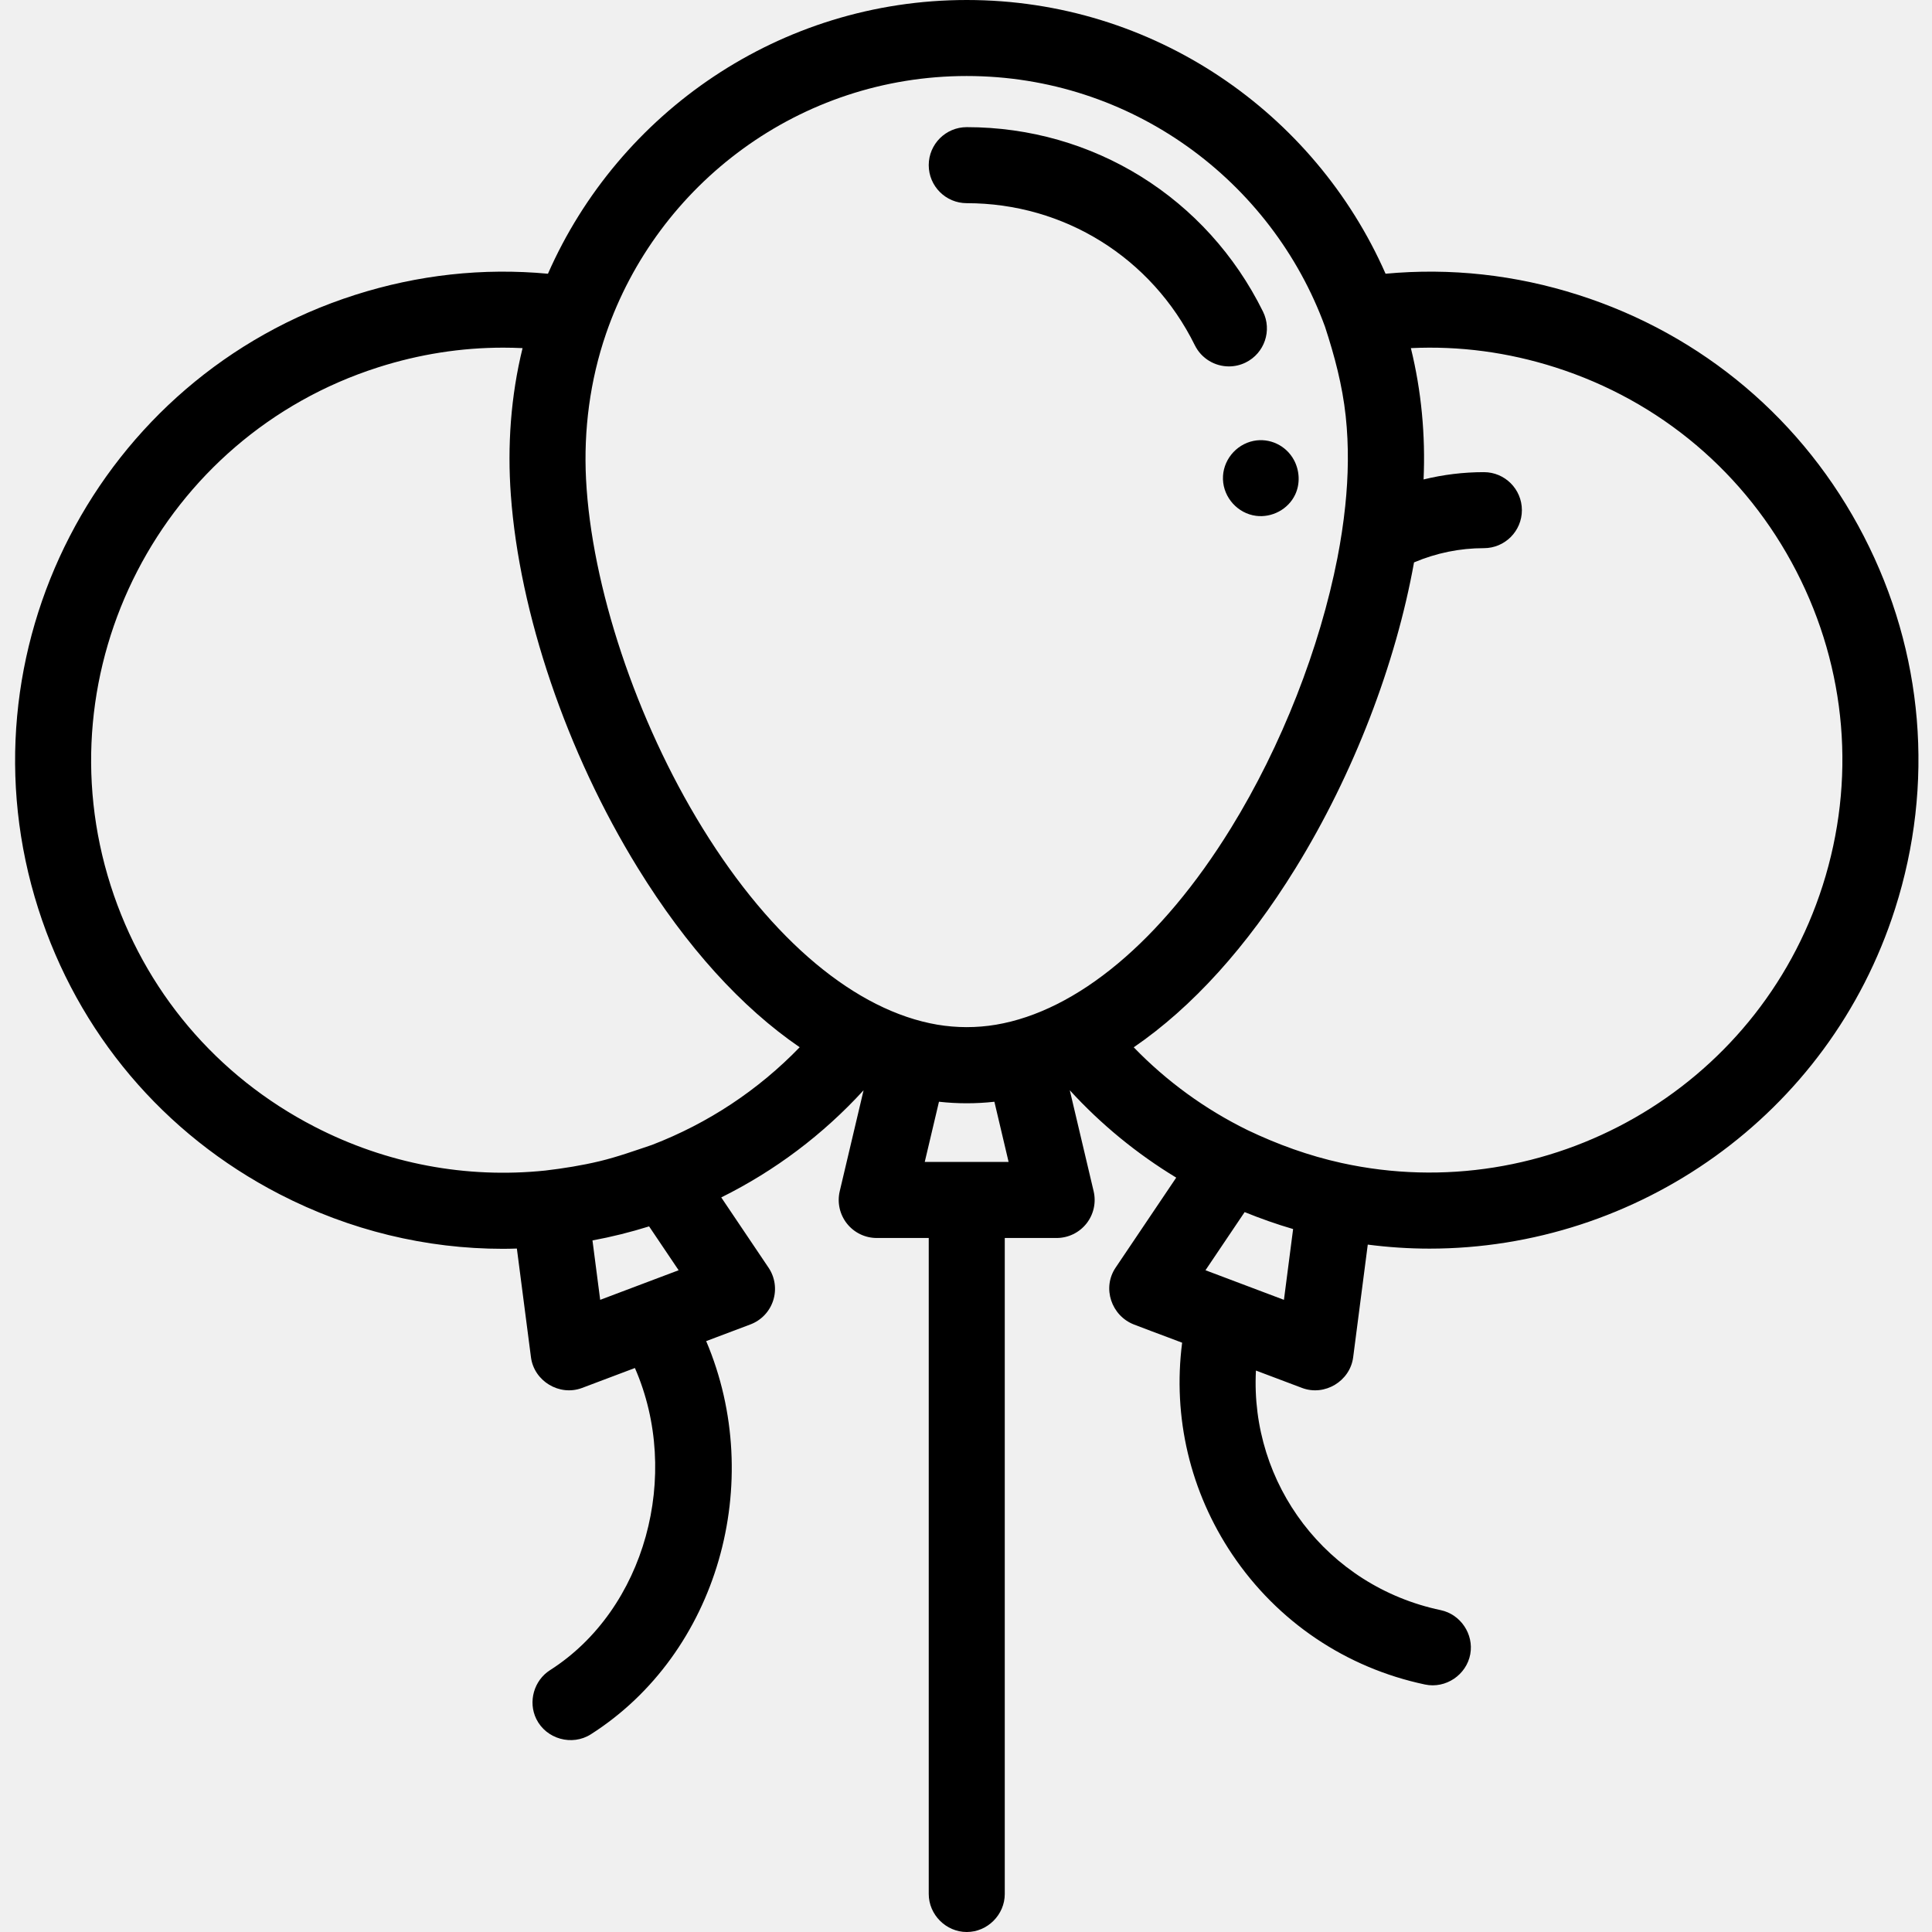
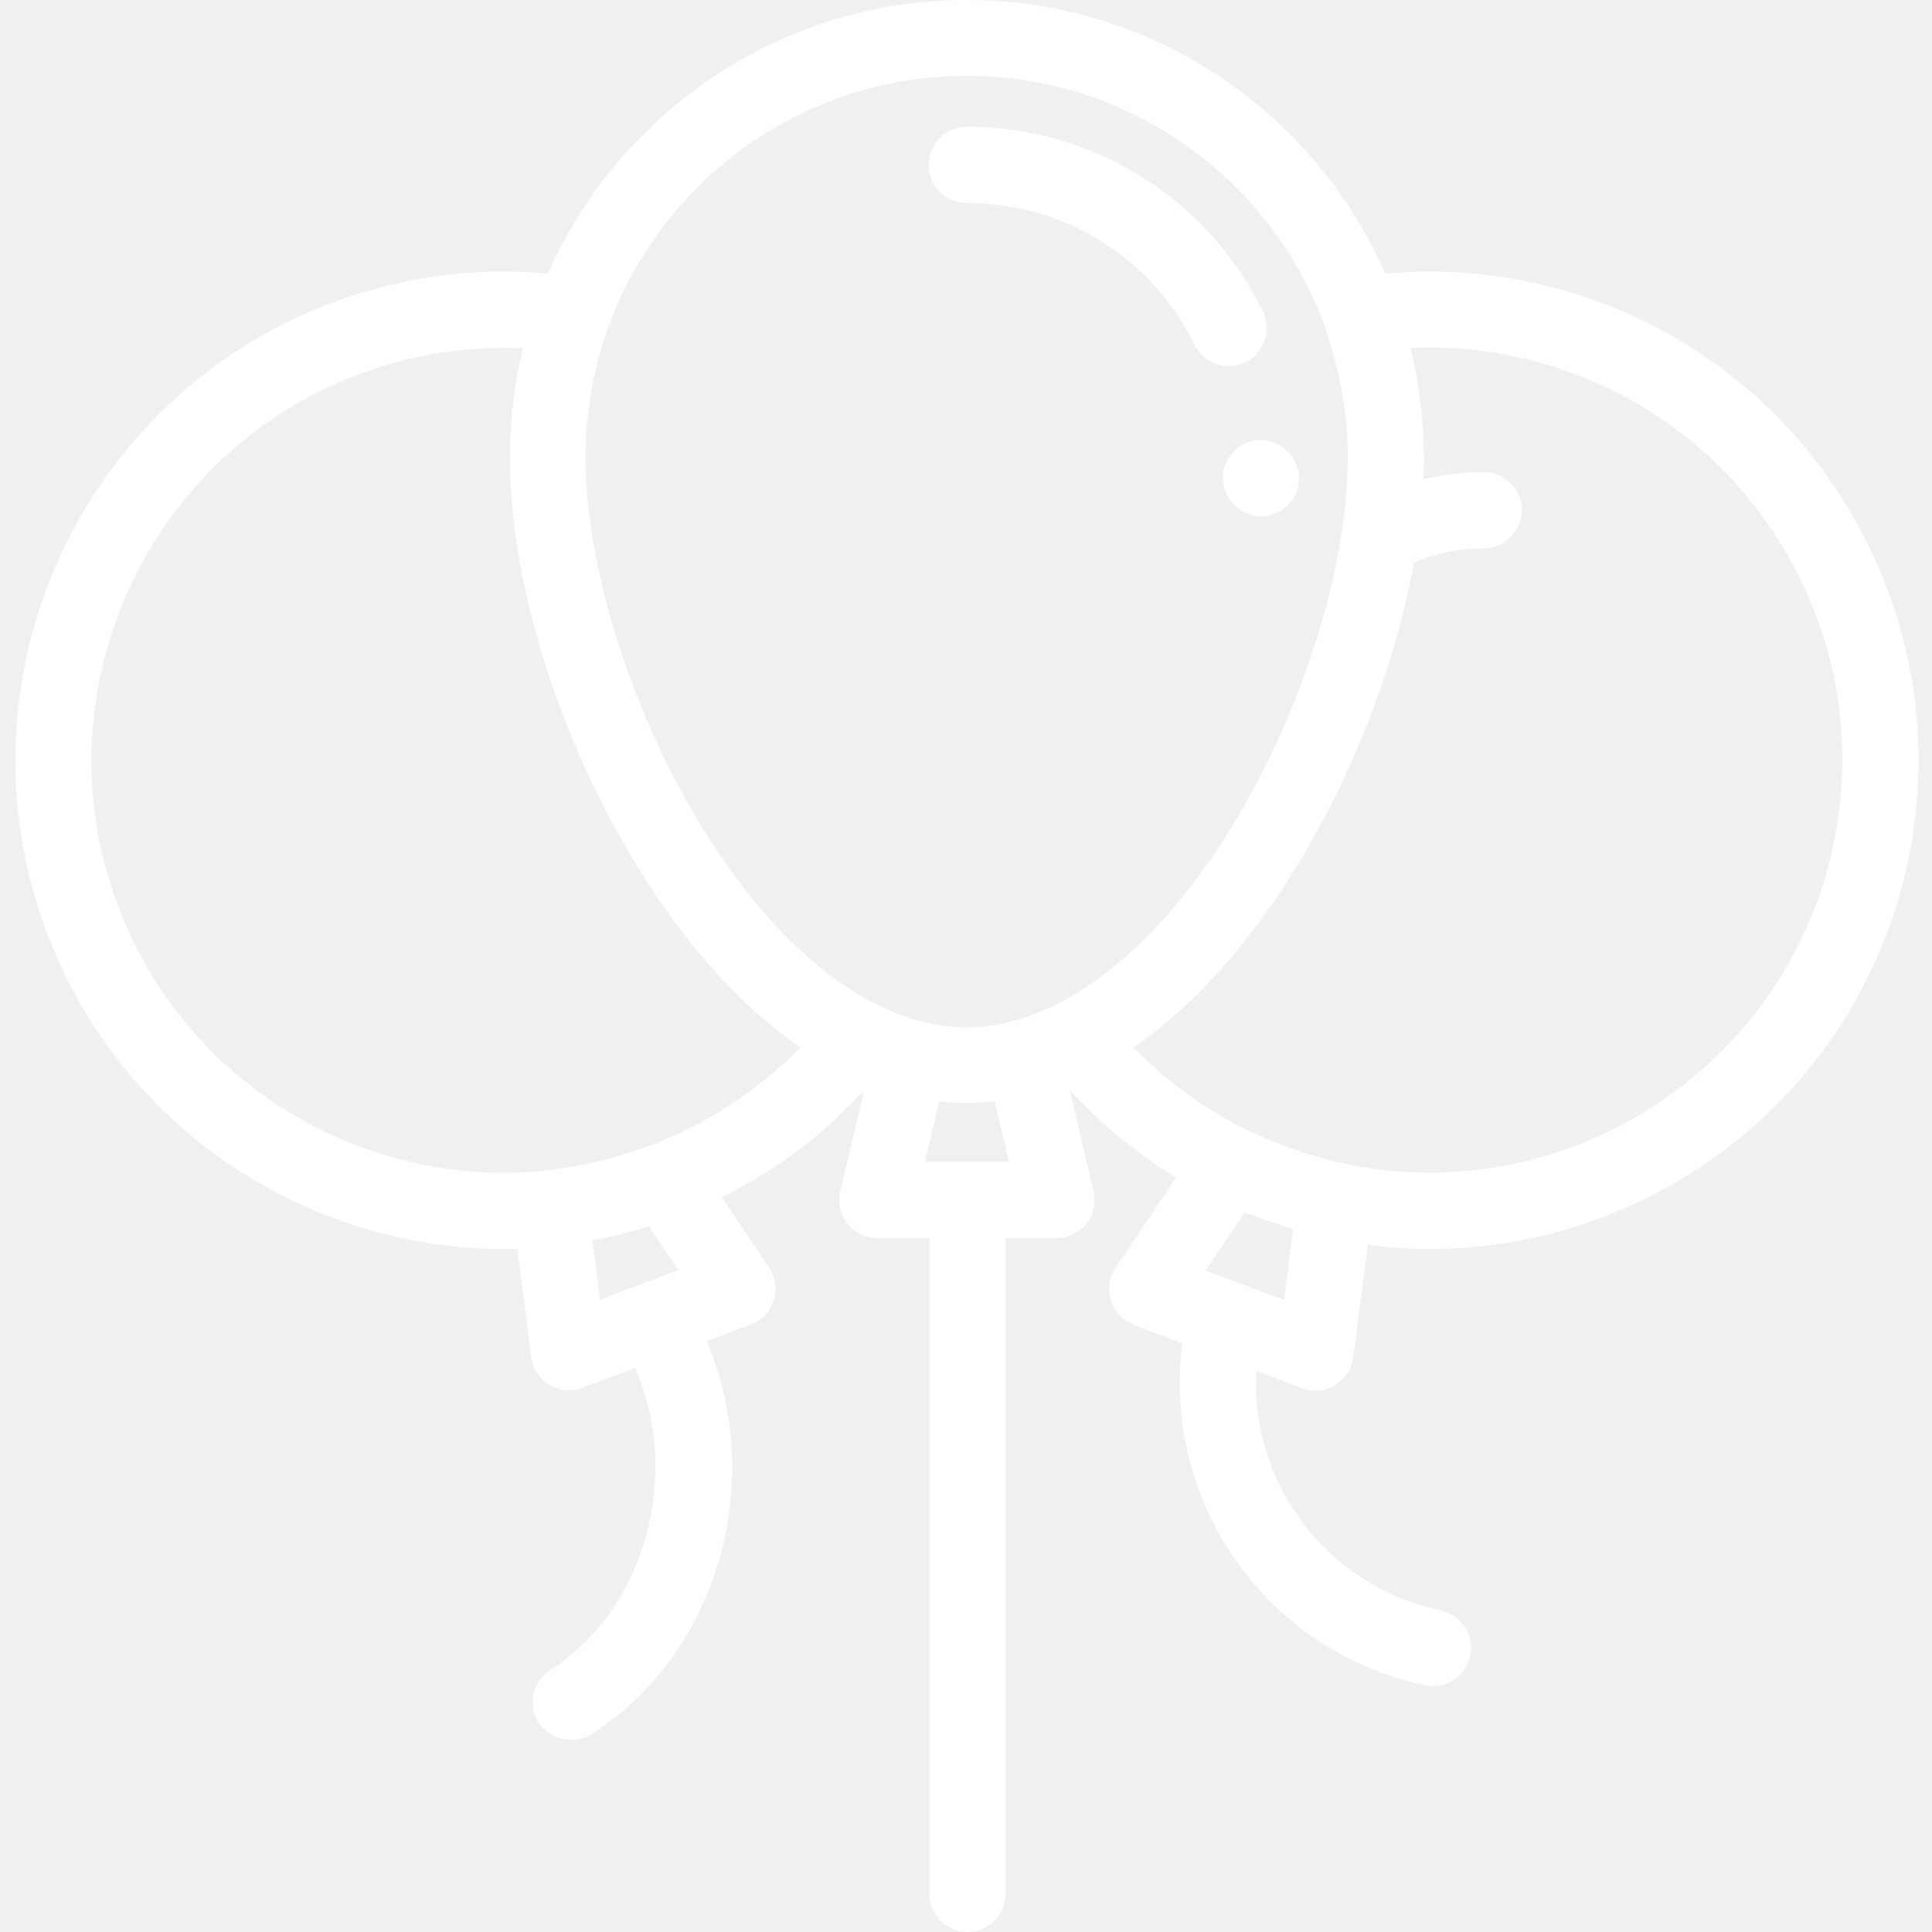
- <svg xmlns="http://www.w3.org/2000/svg" height="512pt" viewBox="-4 0 512 512" width="512pt">
-   <path d="m489.938 142.113c-15.848-30.723-42.715-53.438-75.652-63.953-16.715-5.34-33.867-7.215-51.098-5.621-18.777-42.668-61.457-72.539-110.988-72.539s-92.211 29.871-110.988 72.543c-17.246-1.602-34.41.277-51.141 5.617-67.984 21.711-105.633 94.684-83.926 162.668 10.516 32.934 33.23 59.801 63.953 75.652 18.621 9.605 38.832 14.469 59.199 14.469 1.227 0 2.453-.035 3.68-.07l3.734 28.809c.82 6.332 7.551 10.391 13.547 8.129l14-5.281c12.383 28.336 2.766 63.977-22.5 80.078-4.27 2.723-5.867 8.391-3.629 12.938 2.617 5.309 9.457 7.238 14.457 4.051 33.688-21.473 46.445-66.809 30.559-104.195l11.723-4.422c2.879-1.086 5.105-3.43 6.039-6.363.938-2.934.48-6.137-1.242-8.688l-12.527-18.605c14.219-7.055 26.973-16.648 37.719-28.398l-6.32 26.758c-.707 2.996-.004 6.152 1.906 8.566 1.91 2.414 4.82 3.824 7.898 3.824h13.785v173.848c0 5.488 4.586 10.074 10.074 10.074 5.492 0 10.074-4.582 10.074-10.074v-173.848h13.746c3.078 0 5.988-1.41 7.898-3.824 1.914-2.414 2.613-5.57 1.906-8.566l-6.32-26.762c8.289 9.062 17.781 16.832 28.207 23.156l-16.062 23.852c-3.641 5.398-1.109 12.75 4.852 15.07 3.047 1.188 6.117 2.309 9.172 3.461 1.203.453 2.402.906 3.605 1.363-2.547 19.734 2.121 39.539 13.316 56.172 11.961 17.766 30.094 29.988 51.055 34.414 5.48 1.16 10.988-2.551 11.992-8.059.961-5.293-2.57-10.543-7.832-11.652-30.25-6.387-50.547-33.453-48.973-63.496l12.219 4.609c5.992 2.262 12.727-1.793 13.547-8.129l3.871-29.855c5.469.703 10.934 1.066 16.359 1.066 54.812 0 105.84-35.129 123.383-90.07 10.516-32.934 7.578-67.992-8.277-98.715zm-237.738-121.969c43.57 0 80.789 27.723 94.945 66.449 2.539 7.773 4.602 15.512 5.48 23.668.855 7.934.707 15.934-.125 23.863-.484 4.621-1.191 9.219-2.078 13.781-4.637 23.688-14.715 49.68-28.219 71.574-18.457 29.922-40.762 48.445-62.273 52.082-5.168.859-10.371.852-15.539-.012-21.488-3.672-43.762-22.184-62.195-52.07-17.637-28.598-29.434-64.188-30.891-92.496-.66-13.074 1.051-26.164 5.301-38.559 13.645-39.684 51.34-68.281 95.594-68.281zm-99.188 308.586c5.062-.938 10.09-2.191 15.004-3.727l7.828 11.625-20.789 7.844zm15.809-25.332c-4.613 1.551-9.195 3.203-13.938 4.34-4.719 1.129-9.516 1.891-14.332 2.465-20.938 2.18-42.074-1.75-61.215-11.629-25.941-13.383-45.121-36.066-54-63.875-18.328-57.402 13.461-119.016 70.863-137.348 10.883-3.477 21.98-5.219 33.156-5.219 1.711 0 3.422.043 5.129.125-3.125 12.727-4.059 25.898-3.102 38.957 2.27 31.223 14.734 68.145 33.664 98.84 12.895 20.906 27.457 36.914 42.879 47.477-10.977 11.355-24.266 20.148-39.105 25.867zm72.246 4.531 3.77-15.957c4.875.543 9.812.543 14.688.004l3.766 15.953zm97.621 17.781-2.43 18.762-20.793-7.844 10.379-15.41c4.207 1.707 8.484 3.223 12.844 4.492zm140.332-91.012c-17.289 54.148-73.094 85.492-127.547 73.492-8.629-1.902-16.895-4.895-24.859-8.699-11.258-5.527-21.441-12.926-30.164-21.945 15.43-10.562 30-26.574 42.902-47.492 15.43-25.02 26.559-54.176 31.379-81.012 5.91-2.496 12.129-3.773 18.512-3.773 5.562 0 10.074-4.512 10.074-10.074s-4.512-10.07-10.074-10.07c-5.43 0-10.77.66-15.98 1.934.516-11.699-.566-23.426-3.367-34.805 12.895-.613 25.723 1.094 38.266 5.098 27.809 8.879 50.492 28.059 63.875 54 13.383 25.941 15.867 55.539 6.984 83.348zm0 0" />
-   <path d="m252.199 53.844c25.812 0 48.973 14.422 60.441 37.645 1.754 3.551 5.328 5.613 9.039 5.613 1.496 0 3.02-.336 4.453-1.043 4.988-2.465 7.035-8.504 4.57-13.492-14.887-30.145-44.969-48.871-78.504-48.871-5.562 0-10.074 4.508-10.074 10.074 0 5.562 4.512 10.074 10.074 10.074zm0 0" />
-   <path d="m328.203 116.84c-4.766.965-8.266 5.32-8.105 10.199.16 4.852 3.934 9.031 8.754 9.66 4.234.555 8.547-1.742 10.375-5.609 1.383-2.918 1.188-6.406-.344-9.227-2.066-3.801-6.414-5.887-10.68-5.023zm0 0" />
+ <svg xmlns="http://www.w3.org/2000/svg" version="1.1" id="Layer_1" x="0px" y="0px" viewBox="0 0 512 512" style="enable-background:new 0 0 512 512;" xml:space="preserve">
+   <style type="text/css">
+ 	.st0{fill:#FFFFFF;}
+ </style>
+   <path class="st0" d="M493.9,142.1c-15.8-30.7-42.7-53.4-75.7-64c-16.7-5.3-33.9-7.2-51.1-5.6C348.4,29.9,305.7,0,256.2,0  s-92.2,29.9-111,72.5c-17.2-1.6-34.4,0.3-51.1,5.6c-68,21.7-105.6,94.7-83.9,162.7c10.5,32.9,33.2,59.8,64,75.7  c18.6,9.6,38.8,14.5,59.2,14.5c1.2,0,2.5,0,3.7-0.1l3.7,28.8c0.8,6.3,7.6,10.4,13.5,8.1l14-5.3c12.4,28.3,2.8,64-22.5,80.1  c-4.3,2.7-5.9,8.4-3.6,12.9c2.6,5.3,9.5,7.2,14.5,4.1c33.7-21.5,46.4-66.8,30.6-104.2l11.7-4.4c2.9-1.1,5.1-3.4,6-6.4  c0.9-2.9,0.5-6.1-1.2-8.7l-12.5-18.6c14.2-7.1,27-16.6,37.7-28.4l-6.3,26.8c-0.7,3,0,6.2,1.9,8.6s4.8,3.8,7.9,3.8h13.8v173.8  c0,5.5,4.6,10.1,10.1,10.1c5.5,0,10.1-4.6,10.1-10.1V328.1H280c3.1,0,6-1.4,7.9-3.8c1.9-2.4,2.6-5.6,1.9-8.6l-6.3-26.8  c8.3,9.1,17.8,16.8,28.2,23.2l-16.1,23.9c-3.6,5.4-1.1,12.8,4.9,15.1c3,1.2,6.1,2.3,9.2,3.5c1.2,0.5,2.4,0.9,3.6,1.4  c-2.5,19.7,2.1,39.5,13.3,56.2c12,17.8,30.1,30,51.1,34.4c5.5,1.2,11-2.6,12-8.1c1-5.3-2.6-10.5-7.8-11.7  c-30.2-6.4-50.5-33.5-49-63.5l12.2,4.6c6,2.3,12.7-1.8,13.5-8.1l3.9-29.9c5.5,0.7,10.9,1.1,16.4,1.1c54.8,0,105.8-35.1,123.4-90.1  C512.7,207.9,509.8,172.8,493.9,142.1z M256.2,20.1c43.6,0,80.8,27.7,94.9,66.4c2.5,7.8,4.6,15.5,5.5,23.7  c0.9,7.9,0.7,15.9-0.1,23.9c-0.5,4.6-1.2,9.2-2.1,13.8c-4.6,23.7-14.7,49.7-28.2,71.6c-18.5,29.9-40.8,48.4-62.3,52.1  c-5.2,0.9-10.4,0.9-15.5,0c-21.5-3.7-43.8-22.2-62.2-52.1c-17.6-28.6-29.4-64.2-30.9-92.5c-0.7-13.1,1.1-26.2,5.3-38.6  C174.2,48.7,211.9,20.1,256.2,20.1z M157,328.7c5.1-0.9,10.1-2.2,15-3.7l7.8,11.6l-20.8,7.8L157,328.7z M172.8,303.4  c-4.6,1.6-9.2,3.2-13.9,4.3c-4.7,1.1-9.5,1.9-14.3,2.5c-20.9,2.2-42.1-1.8-61.2-11.6c-25.9-13.4-45.1-36.1-54-63.9  c-18.3-57.4,13.5-119,70.9-137.3c10.9-3.5,22-5.2,33.2-5.2c1.7,0,3.4,0,5.1,0.1c-3.1,12.7-4.1,25.9-3.1,39  c2.3,31.2,14.7,68.1,33.7,98.8c12.9,20.9,27.5,36.9,42.9,47.5C200.9,288.9,187.7,297.7,172.8,303.4z M245.1,307.9l3.8-16  c4.9,0.5,9.8,0.5,14.7,0l3.8,16H245.1z M342.7,325.7l-2.4,18.8l-20.8-7.8l10.4-15.4C334.1,322.9,338.3,324.4,342.7,325.7z   M483,234.7c-17.3,54.1-73.1,85.5-127.5,73.5c-8.6-1.9-16.9-4.9-24.9-8.7c-11.3-5.5-21.4-12.9-30.2-21.9  c15.4-10.6,30-26.6,42.9-47.5c15.4-25,26.6-54.2,31.4-81c5.9-2.5,12.1-3.8,18.5-3.8c5.6,0,10.1-4.5,10.1-10.1s-4.5-10.1-10.1-10.1  c-5.4,0-10.8,0.7-16,1.9c0.5-11.7-0.6-23.4-3.4-34.8c12.9-0.6,25.7,1.1,38.3,5.1c27.8,8.9,50.5,28.1,63.9,54S491.9,206.9,483,234.7z  " />
+   <path class="st0" d="M256.2,53.8c25.8,0,49,14.4,60.4,37.6c1.8,3.6,5.3,5.6,9,5.6c1.5,0,3-0.3,4.5-1c5-2.5,7-8.5,4.6-13.5  c-14.9-30.1-45-48.9-78.5-48.9c-5.6,0-10.1,4.5-10.1,10.1C246.1,49.3,250.6,53.8,256.2,53.8z" />
+   <path class="st0" d="M332.2,116.8c-4.8,1-8.3,5.3-8.1,10.2c0.2,4.9,3.9,9,8.8,9.7c4.2,0.6,8.5-1.7,10.4-5.6c1.4-2.9,1.2-6.4-0.3-9.2  C340.8,118.1,336.5,116,332.2,116.8z" />
</svg>
